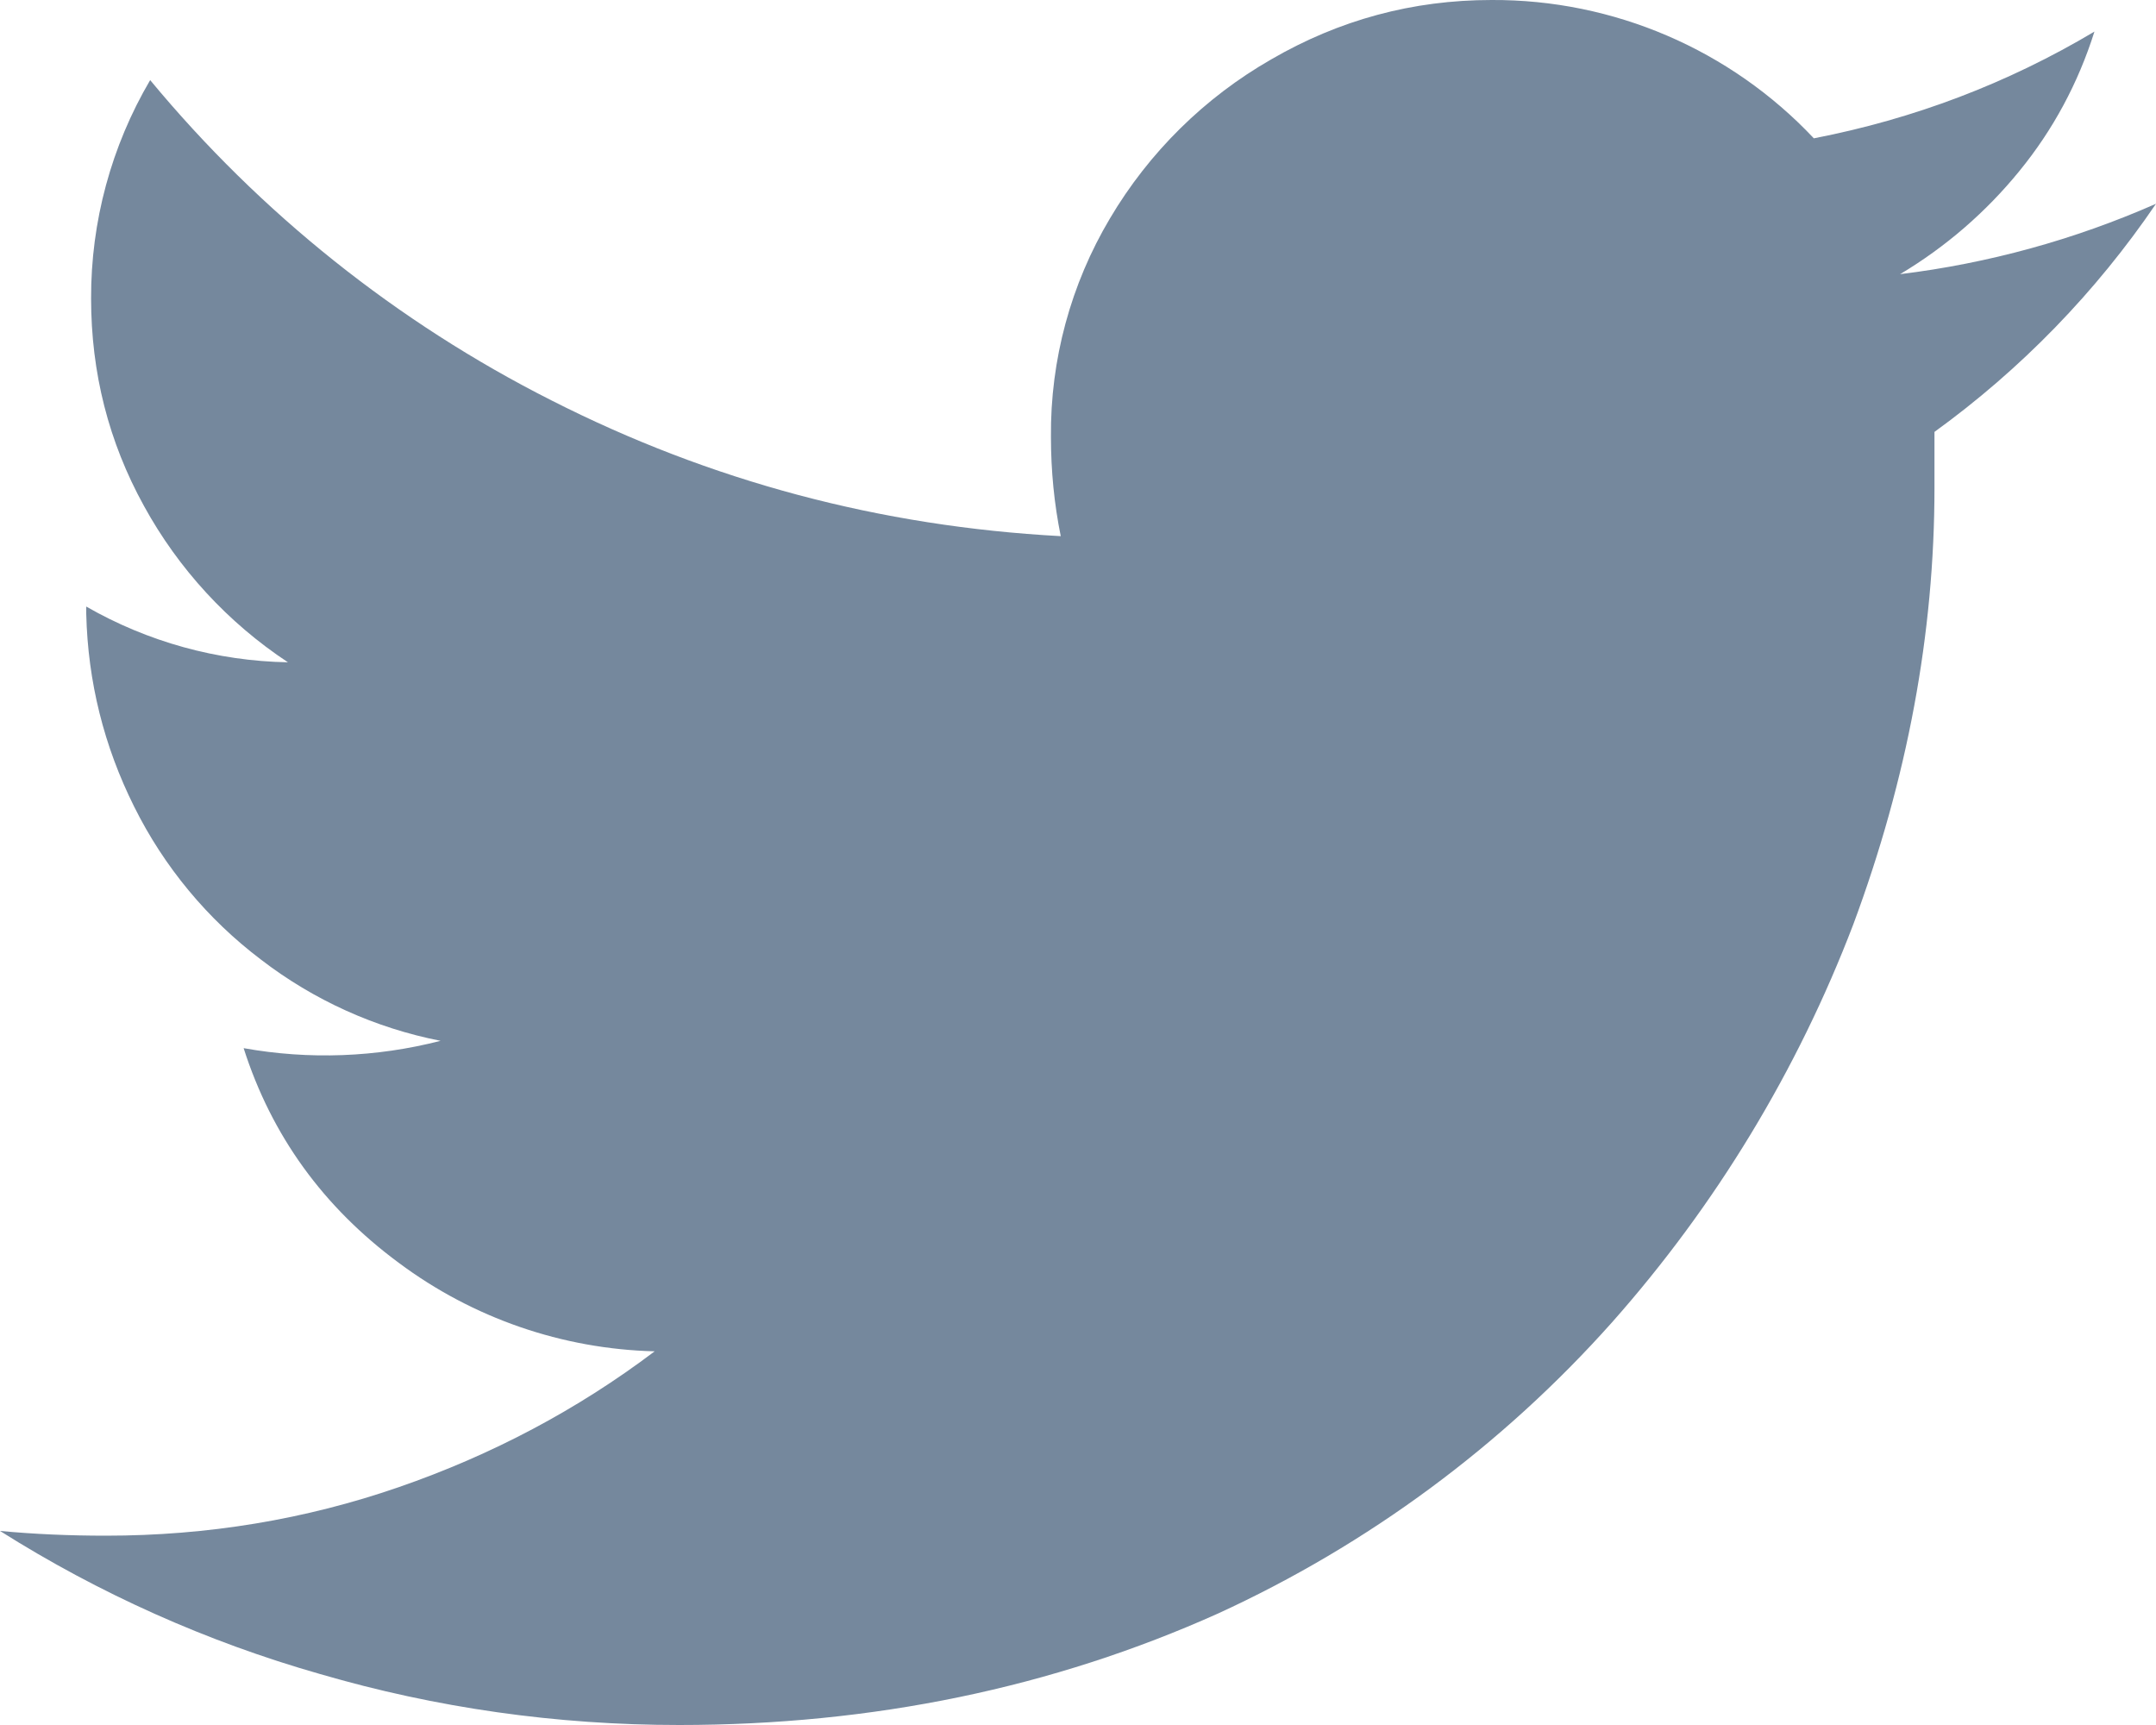
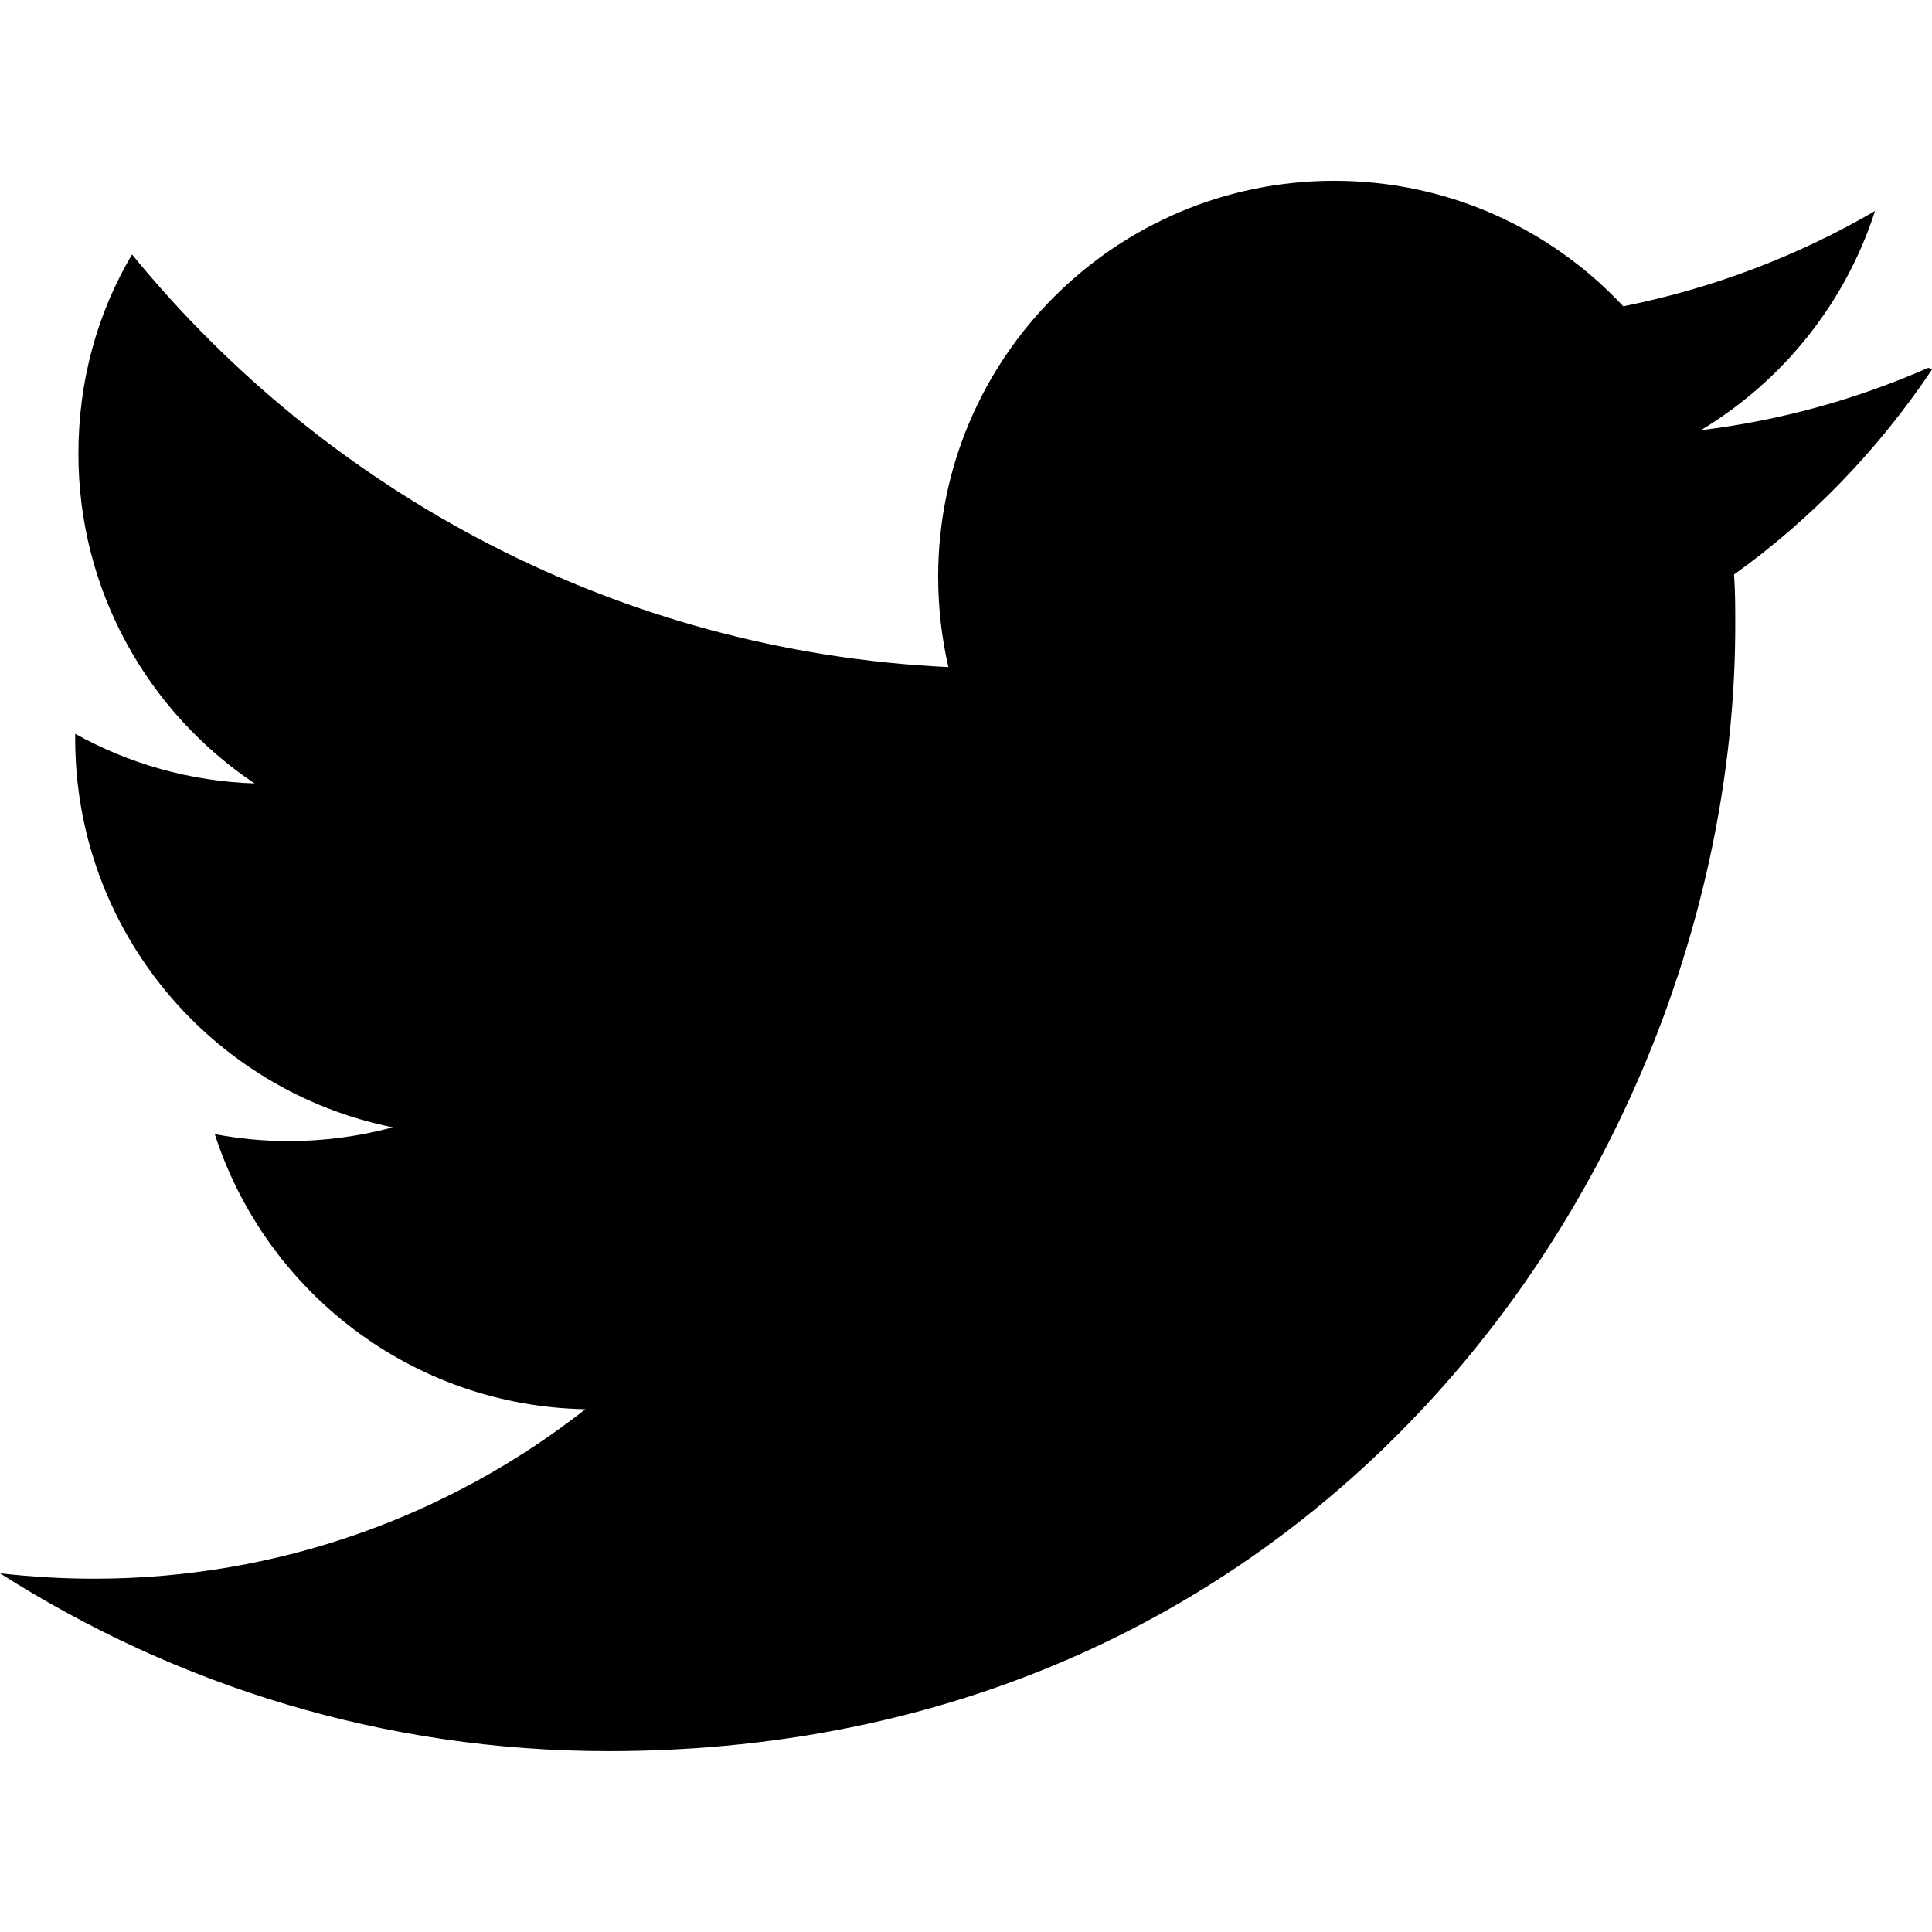
- <svg xmlns="http://www.w3.org/2000/svg" width="20" height="16" viewBox="0 0 20 16">
-   <path fill="#75889D" fill-rule="evenodd" d="M17.626 2.543a4.202 4.202 0 0 0 1.107-.957c.312-.382.544-.813.696-1.293-.806.48-1.674.81-2.603.99A4.078 4.078 0 0 0 13.836 0c-.731 0-1.412.184-2.044.551a4.114 4.114 0 0 0-1.495 1.474 3.894 3.894 0 0 0-.548 2.026c0 .315.03.622.091.922-1.674-.09-3.25-.51-4.726-1.26A11.66 11.66 0 0 1 1.393.743a3.972 3.972 0 0 0-.548 2.025c0 .69.163 1.331.49 1.924a4.101 4.101 0 0 0 1.336 1.451A3.896 3.896 0 0 1 .8 5.626v.067c.015.63.164 1.227.445 1.79A4.024 4.024 0 0 0 2.42 8.9a3.993 3.993 0 0 0 1.667.754 4.292 4.292 0 0 1-1.827.068c.259.81.738 1.473 1.439 1.991a4.14 4.14 0 0 0 2.374.821c-.715.54-1.507.96-2.374 1.26-.868.3-1.774.45-2.717.45-.335 0-.662-.014-.982-.044a11.429 11.429 0 0 0 2.968 1.327c1.08.315 2.192.473 3.333.473 1.796 0 3.463-.345 5-1.035a11.083 11.083 0 0 0 3.653-2.7 12.037 12.037 0 0 0 2.238-3.691c.502-1.35.753-2.7.753-4.05v-.518A8.542 8.542 0 0 0 20 1.89a8.425 8.425 0 0 1-2.374.653z" />
+ <svg xmlns="http://www.w3.org/2000/svg" role="img" viewBox="0 0 24 24">
+   <path d="M23.954 4.569c-.885.389-1.83.654-2.825.775 1.014-.611 1.794-1.574 2.163-2.723-.951.555-2.005.959-3.127 1.184-.896-.959-2.173-1.559-3.591-1.559-2.717 0-4.92 2.203-4.92 4.917 0 .39.045.765.127 1.124C7.691 8.094 4.066 6.13 1.64 3.161c-.427.722-.666 1.561-.666 2.475 0 1.71.87 3.213 2.188 4.096-.807-.026-1.566-.248-2.228-.616v.061c0 2.385 1.693 4.374 3.946 4.827-.413.111-.849.171-1.296.171-.314 0-.615-.03-.916-.086.631 1.953 2.445 3.377 4.604 3.417-1.68 1.319-3.809 2.105-6.102 2.105-.39 0-.779-.023-1.17-.067 2.189 1.394 4.768 2.209 7.557 2.209 9.054 0 13.999-7.496 13.999-13.986 0-.209 0-.42-.015-.63.961-.689 1.8-1.56 2.46-2.548l-.047-.02z" />
</svg>
